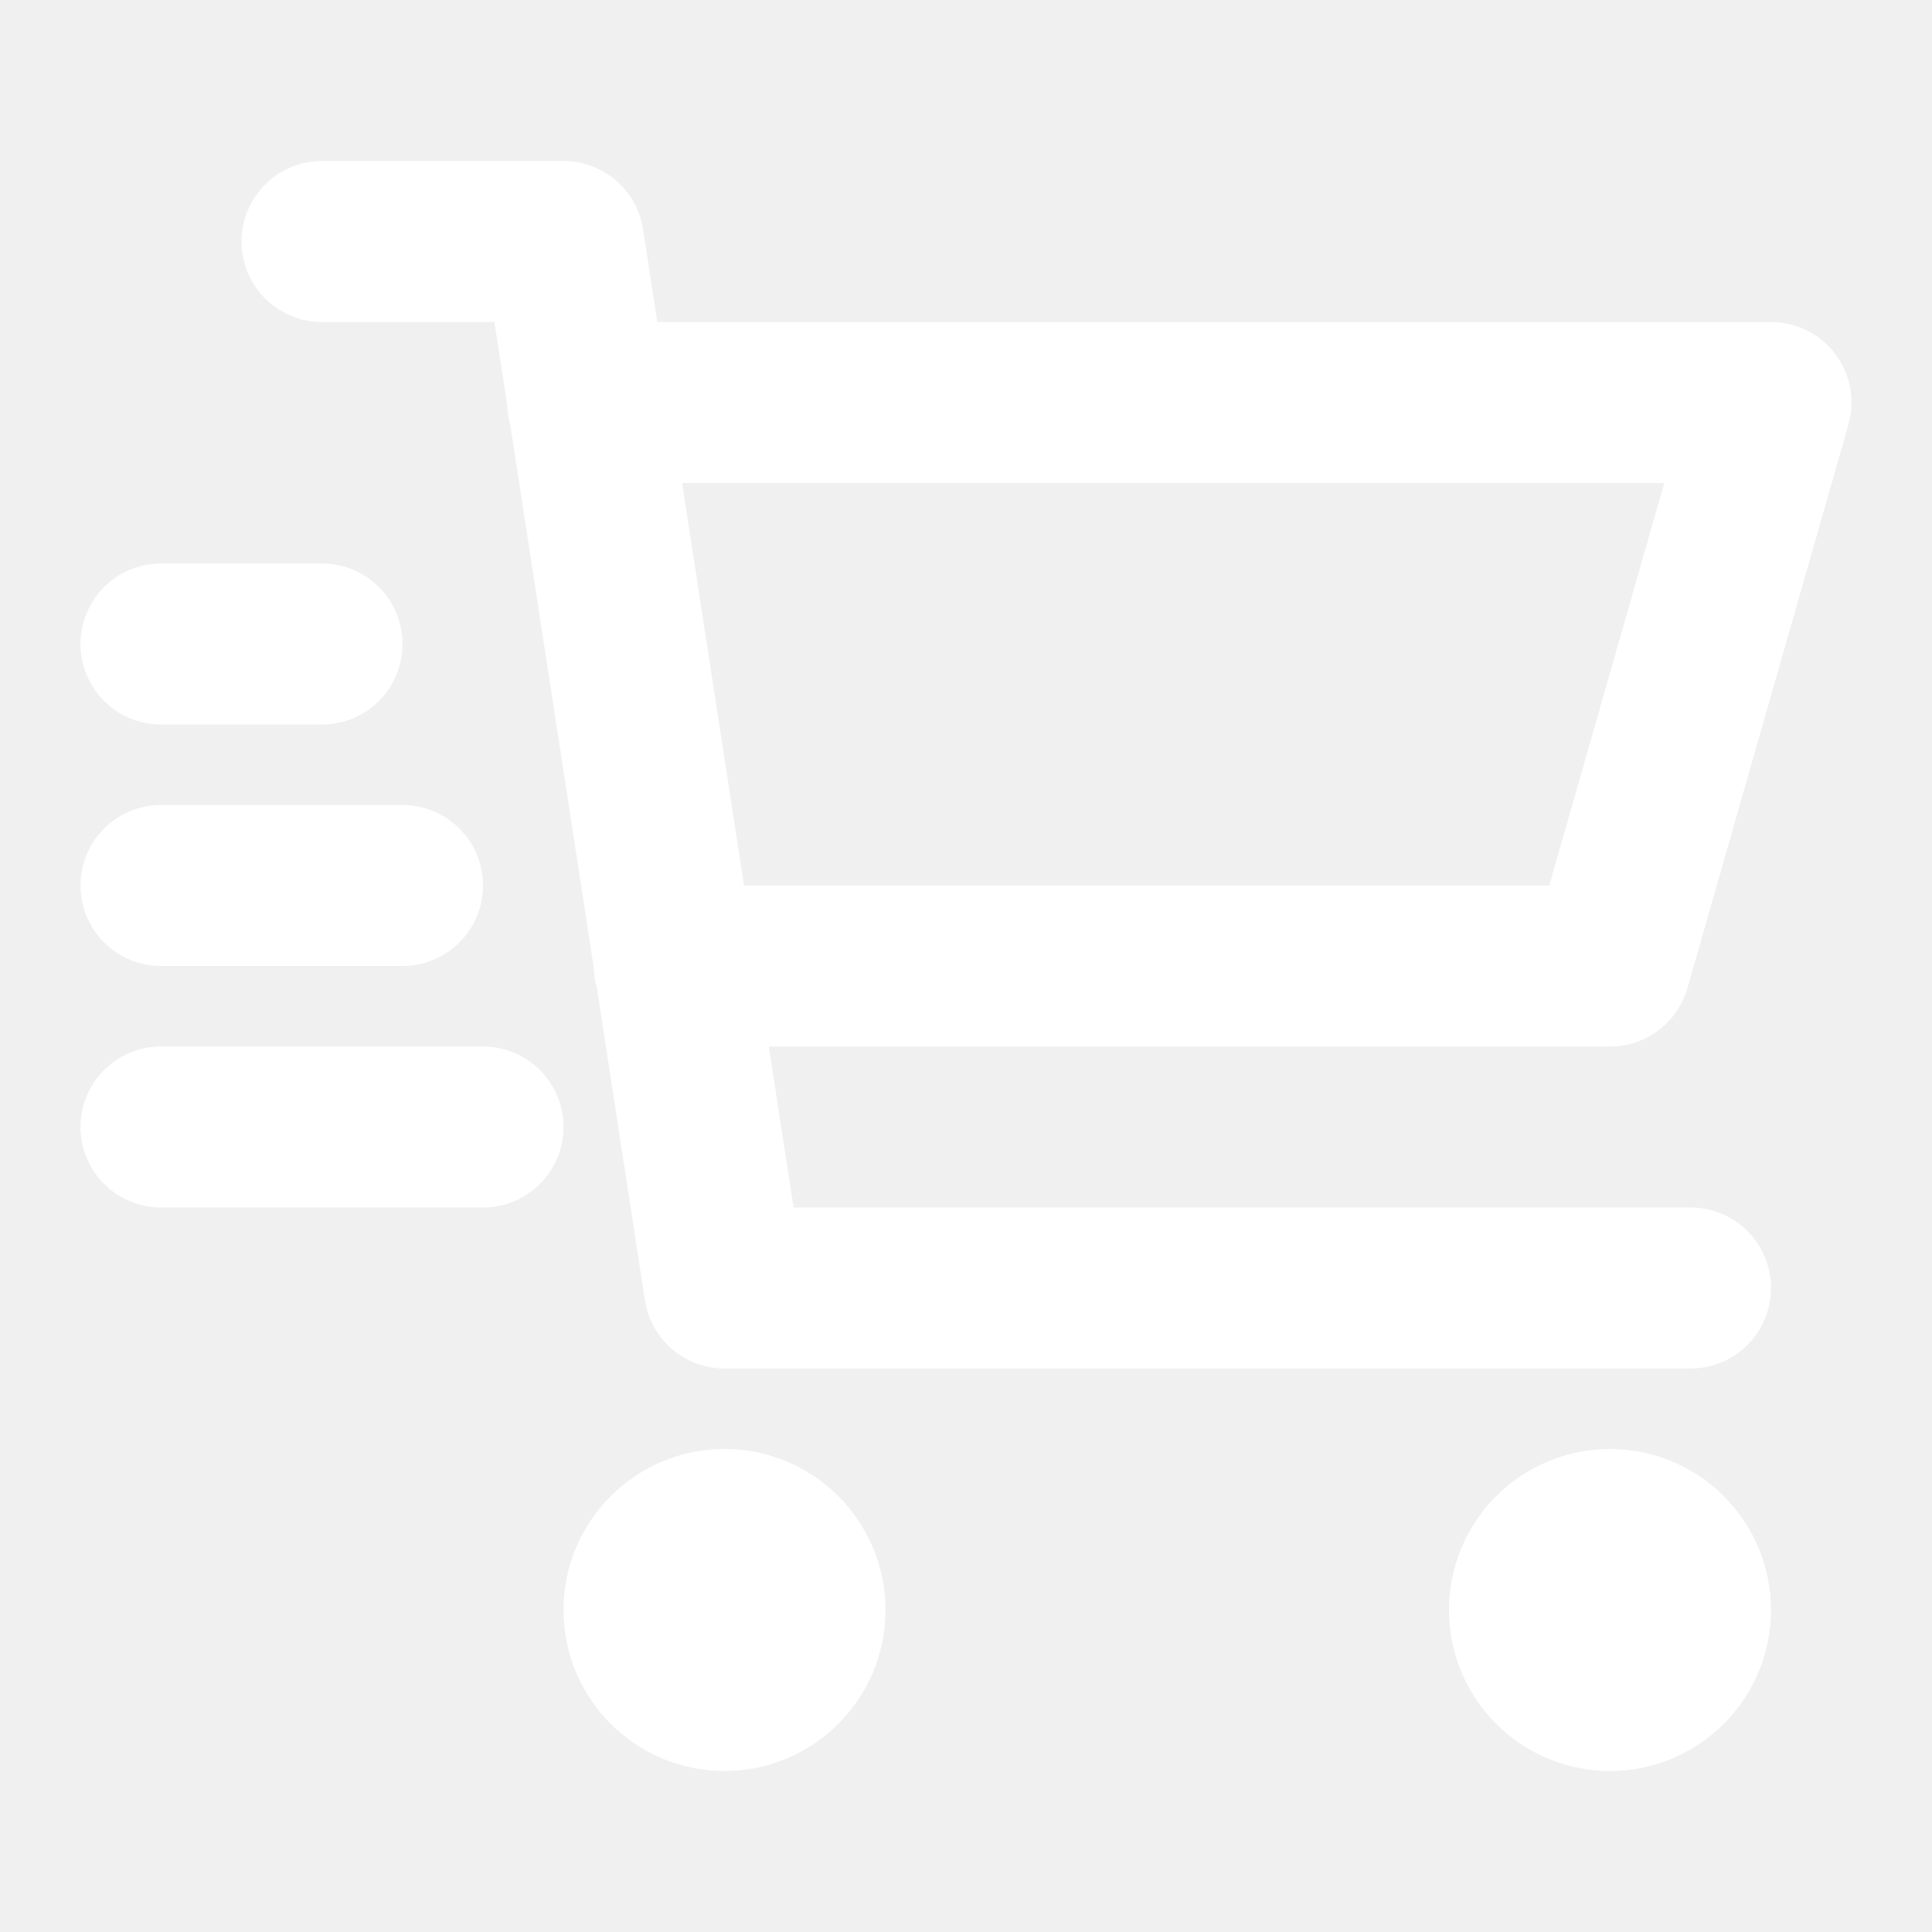
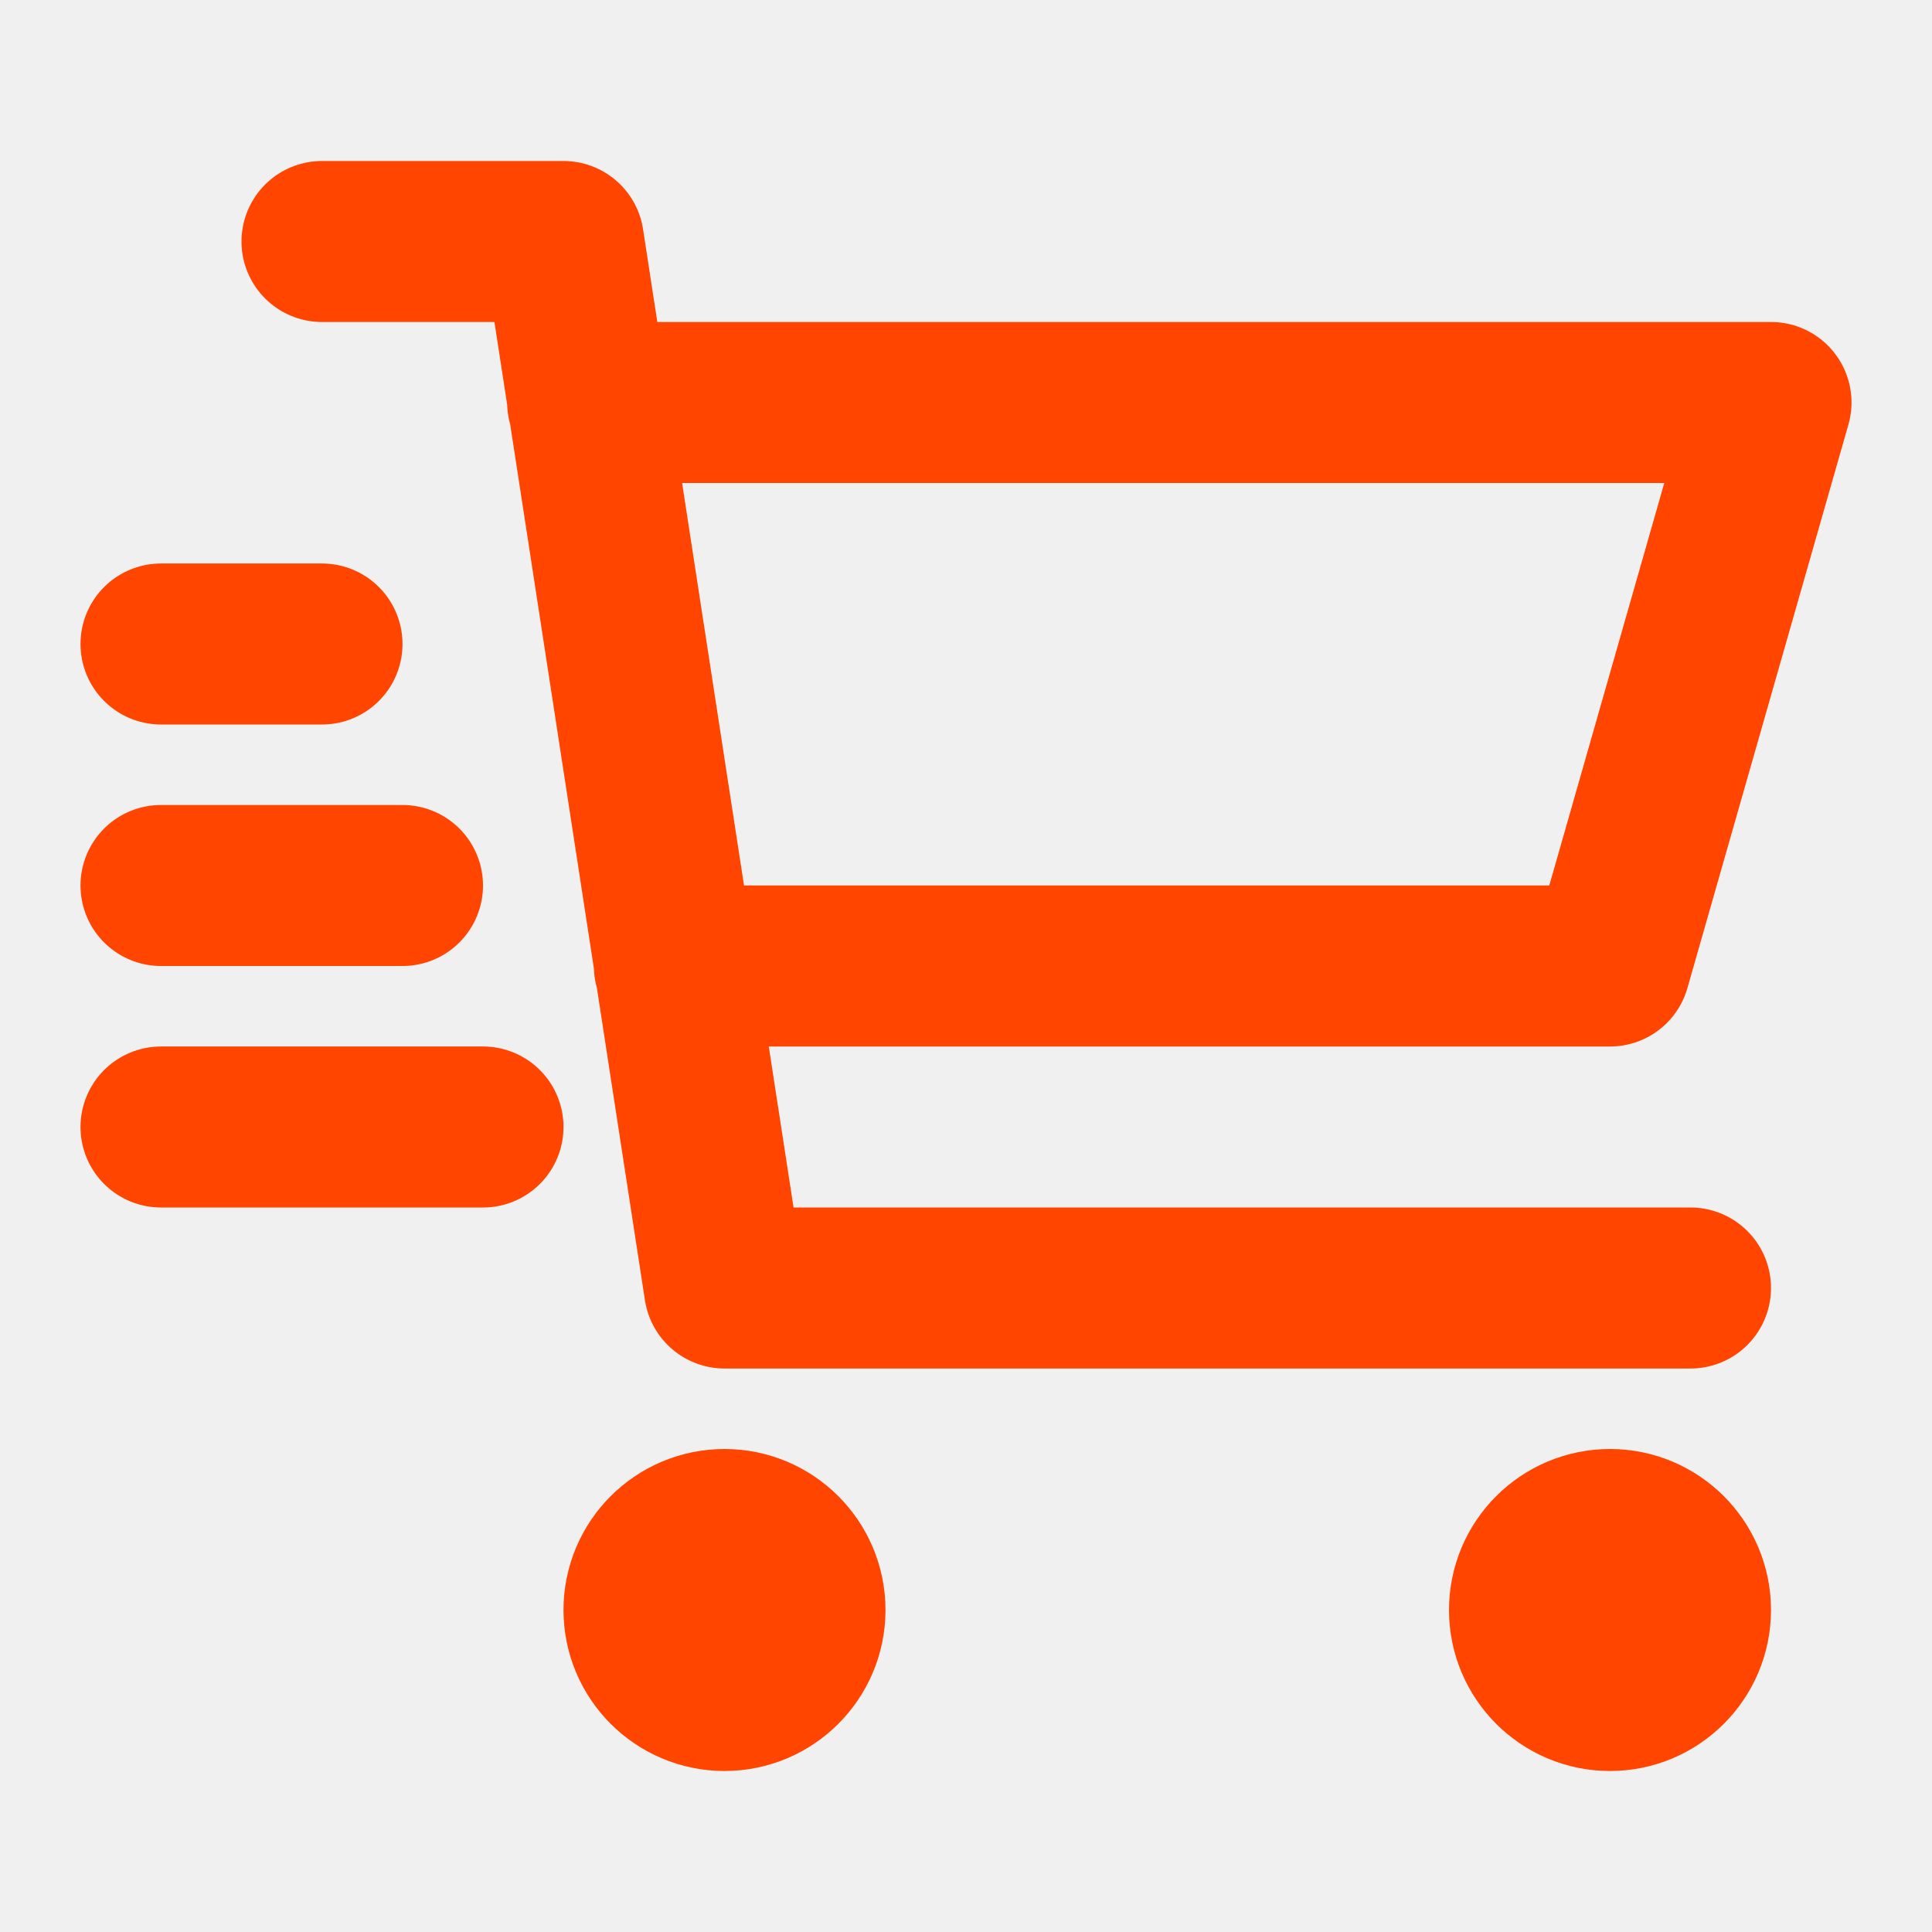
<svg xmlns="http://www.w3.org/2000/svg" width="800px" height="800px" viewBox="0 0 24 24" fill="none">
-   <path d="M7.3 5H22L20 12H8.377M21 16H9L7 3H4M4 8H2M5 11H2M6 14H2M10 20C10 20.552 9.552 21 9 21C8.448 21 8 20.552 8 20C8 19.448 8.448 19 9 19C9.552 19 10 19.448 10 20ZM21 20C21 20.552 20.552 21 20 21C19.448 21 19 20.552 19 20C19 19.448 19.448 19 20 19C20.552 19 21 19.448 21 20Z" stroke="#fff" stroke-width="2" stroke-linecap="round" stroke-linejoin="round" />
+   <path d="M7.3 5H22L20 12H8.377M21 16H9L7 3H4M4 8H2M5 11H2M6 14H2M10 20C10 20.552 9.552 21 9 21C8.448 21 8 20.552 8 20C8 19.448 8.448 19 9 19C9.552 19 10 19.448 10 20ZM21 20C21 20.552 20.552 21 20 21C19.448 21 19 20.552 19 20C19 19.448 19.448 19 20 19C20.552 19 21 19.448 21 20Z" stroke="orangered" stroke-width="2" stroke-linecap="round" stroke-linejoin="round" />
</svg>
